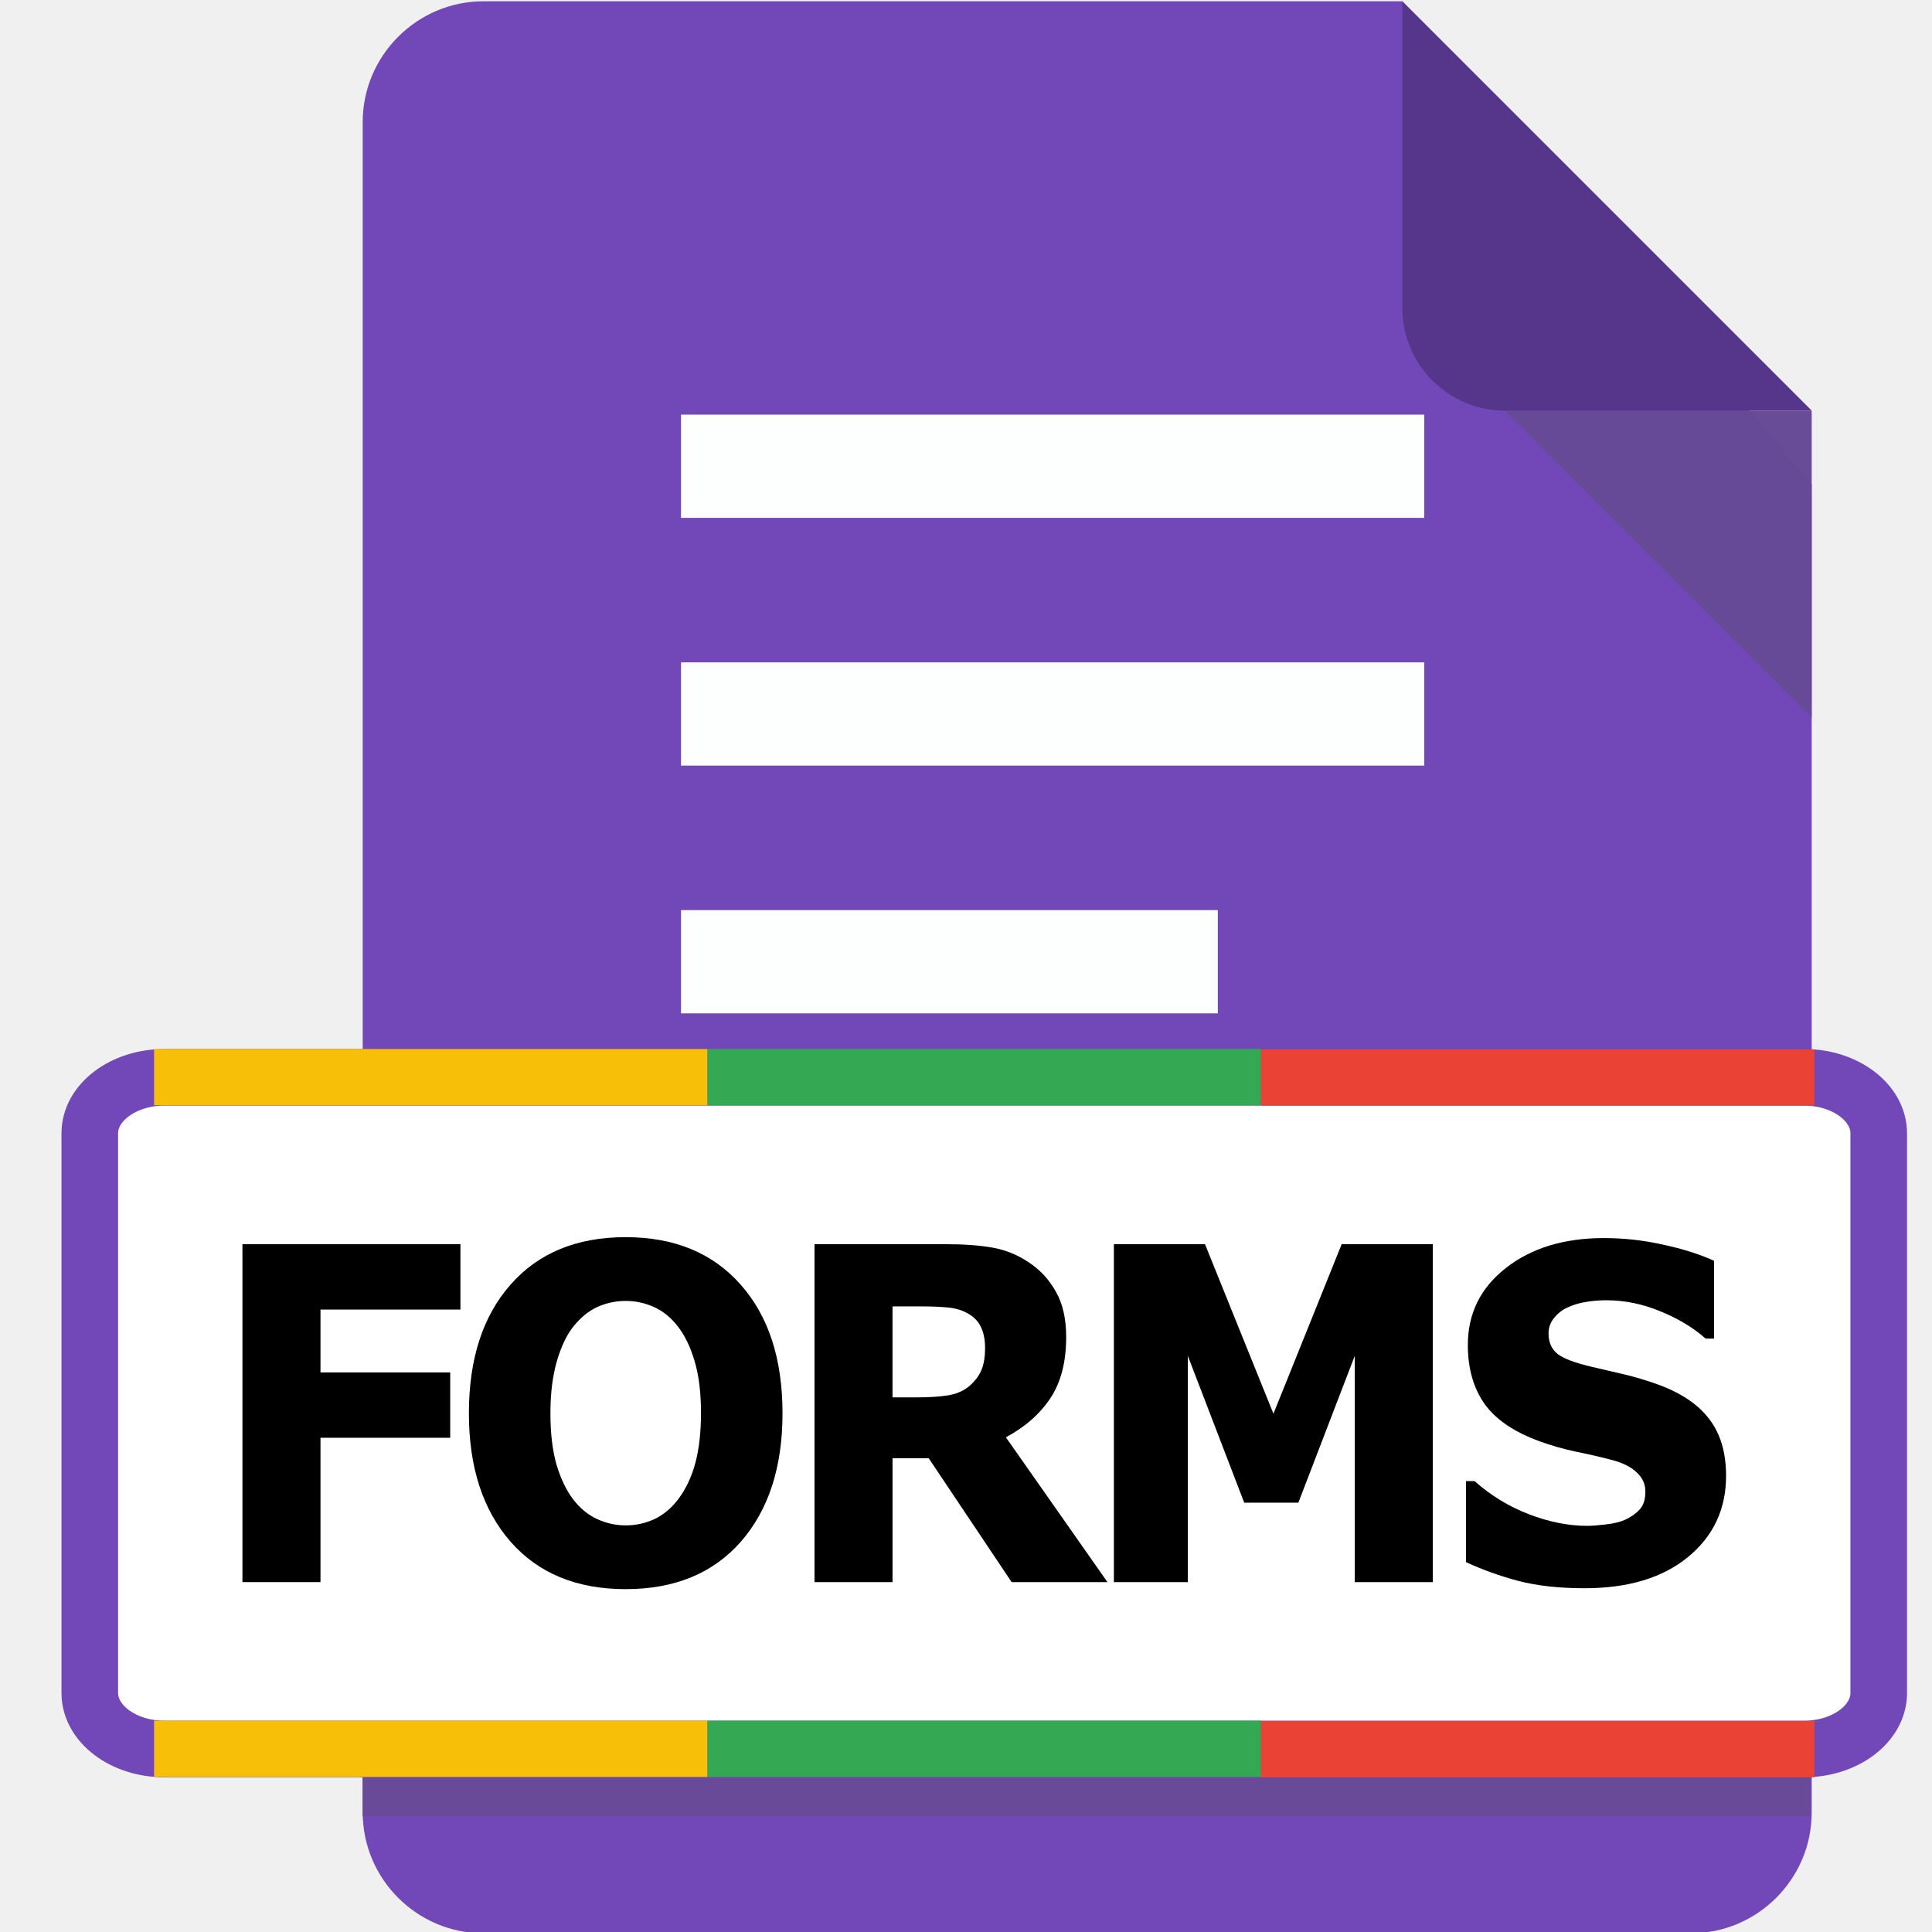
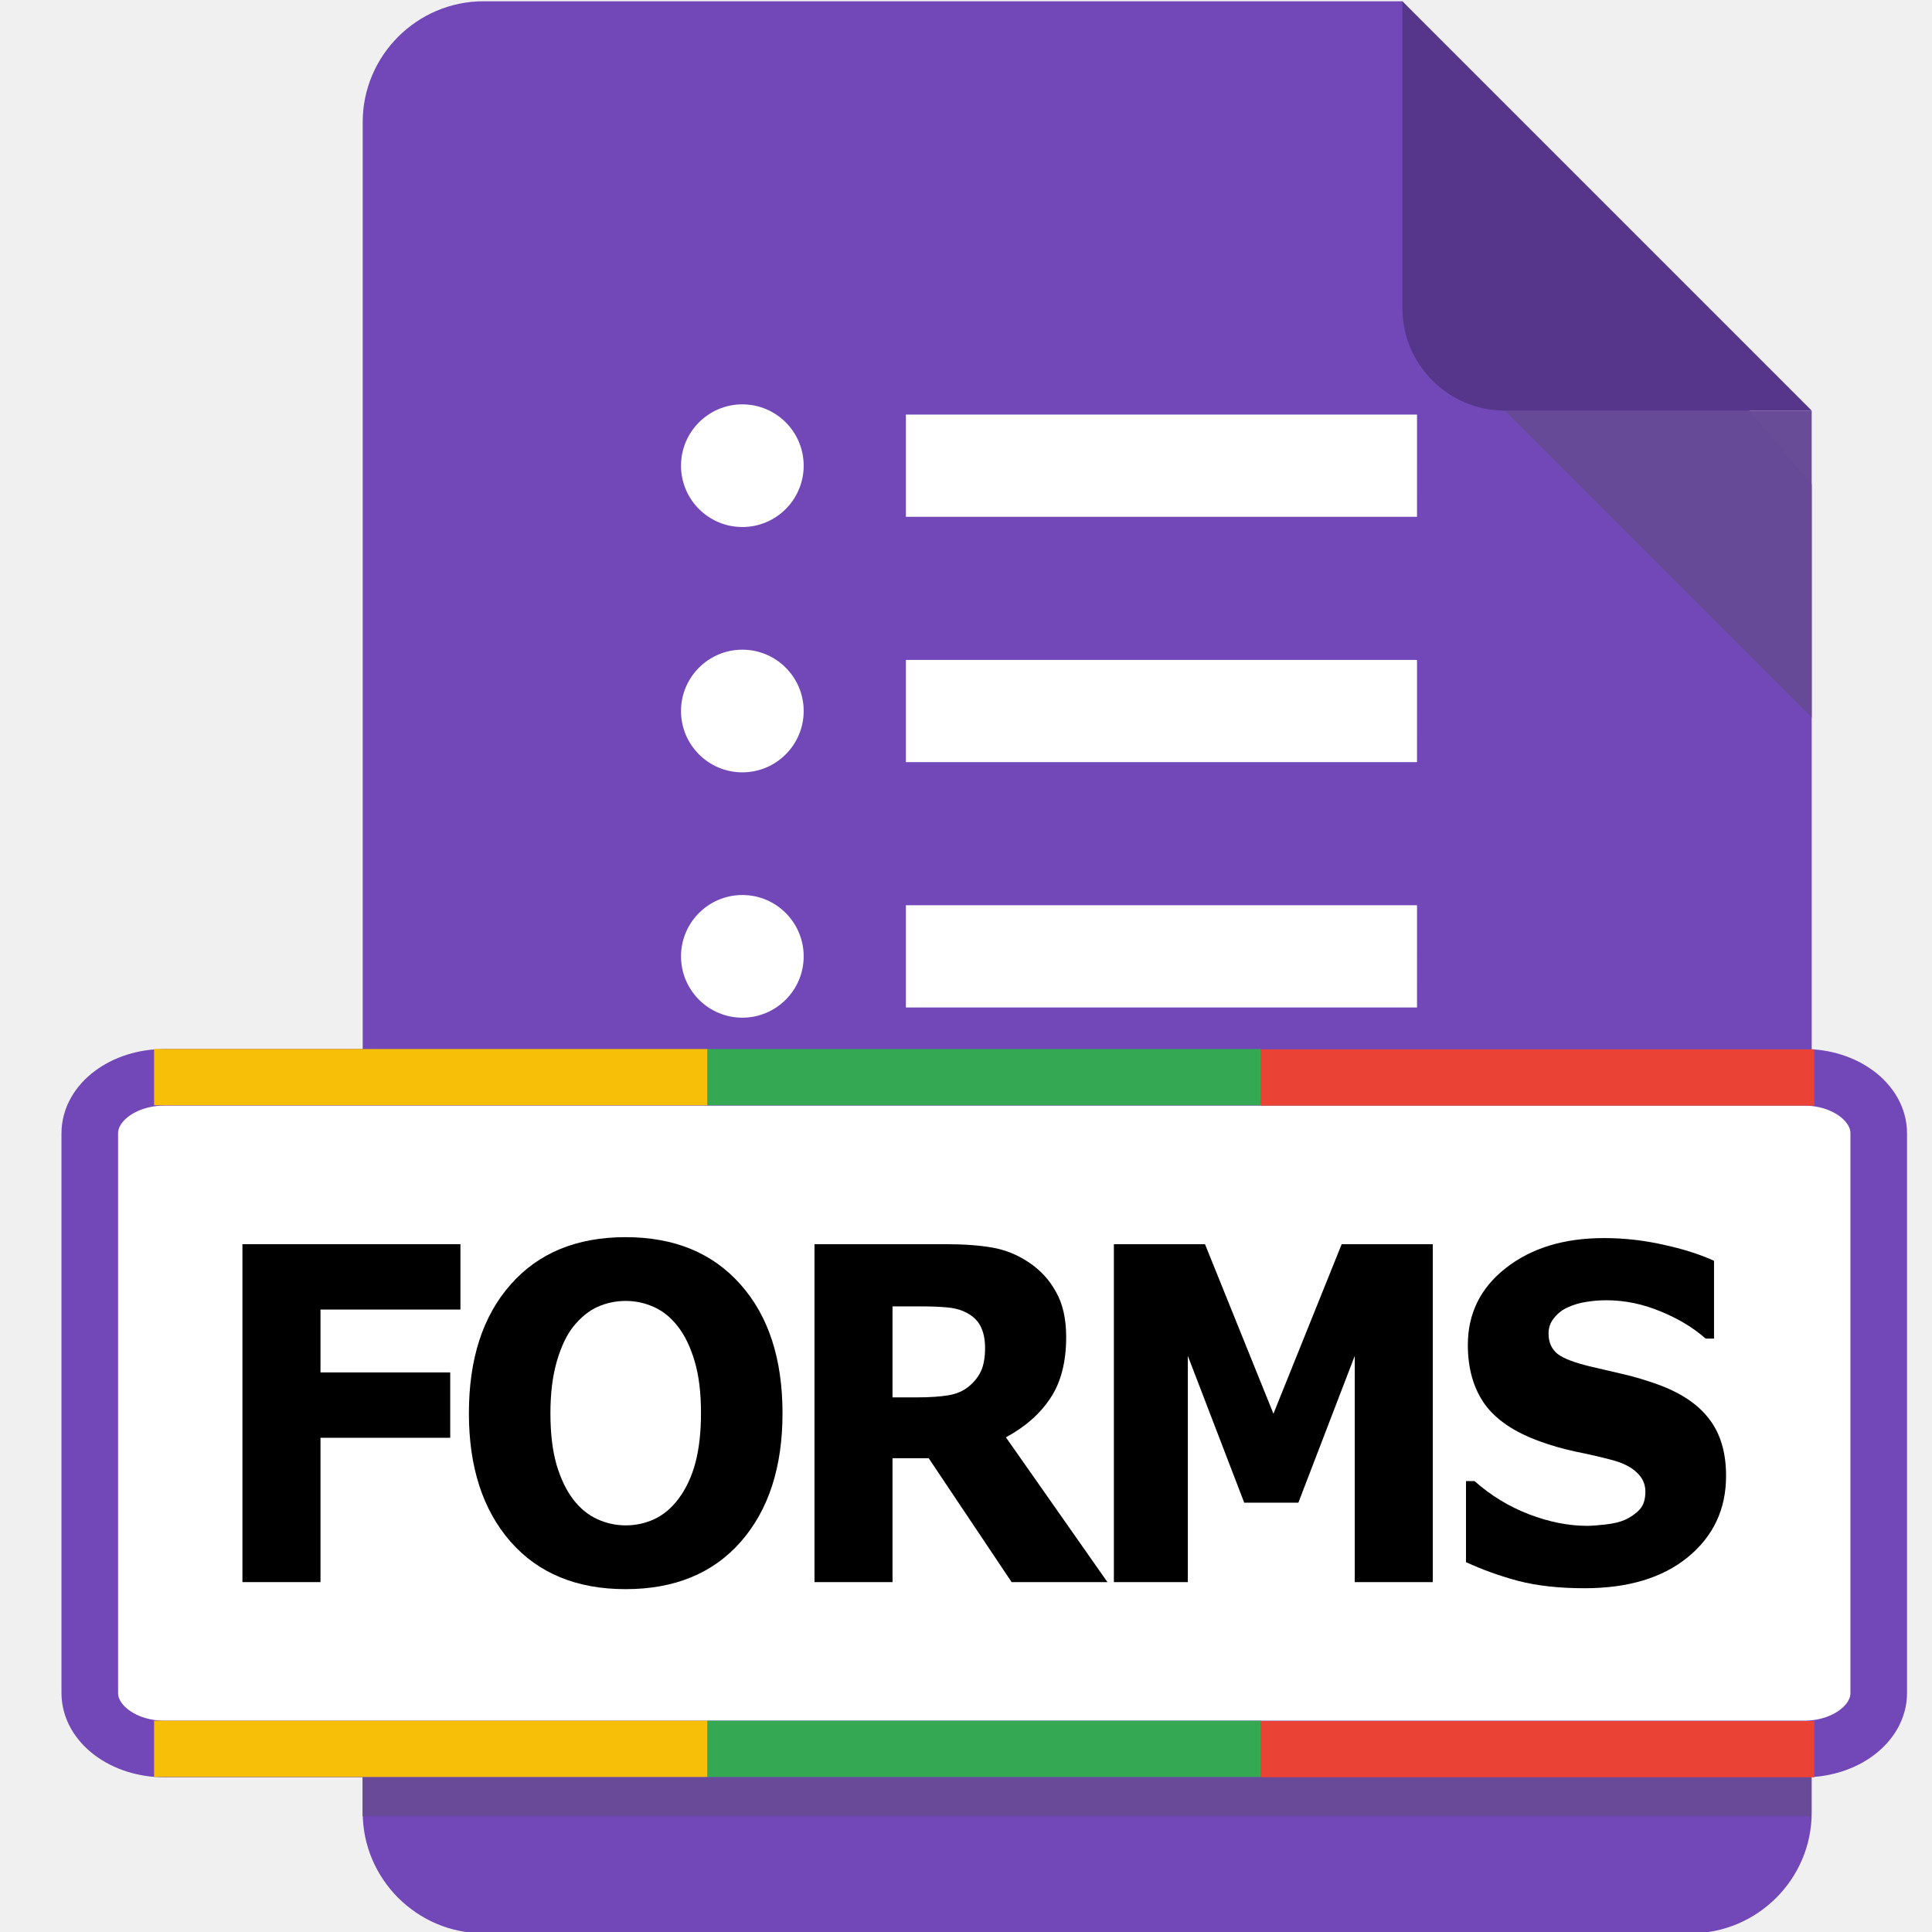
<svg xmlns="http://www.w3.org/2000/svg" version="1.1" id="Layer_1" x="0px" y="0px" viewBox="0 0 512 512" style="enable-background:new 0 0 512 512;" xml:space="preserve">
  <defs id="defs172" />
  <path style="fill:#7248b9;fill-opacity:1" d="m 128.119,0.339 c -17.6,0 -32,14.4 -32,32 V 480.339 c 0,17.6 14.4,32 32,32 h 320 c 17.6,0 32,-14.4 32,-32 v -352 L 371.644,0.339 Z" id="path121-7" />
  <polygon style="fill:#684a97;fill-opacity:0.985" points="480,128 480,224 384,128 " id="polygon125-5" transform="matrix(0.8474576,0,0,0.8474576,73.33899,0.3389839)" />
  <rect style="fill:#684a97;fill-opacity:0.984;stroke:#200045;stroke-width:0.508;stroke-opacity:0" id="rect89982" width="383.777" height="13.46" x="96.098" y="467.86" />
  <path style="fill:#ffffff;fill-opacity:1;stroke:#7248b9;stroke-width:15.001;stroke-dasharray:none;stroke-opacity:1" d="m 497.882,448.666 c 0,8.158 -8.889,14.833 -19.754,14.833 H 43.546 c -10.865,0 -19.754,-6.675 -19.754,-14.833 V 300.334 c 0,-8.158 8.889,-14.833 19.754,-14.833 H 478.128 c 10.865,0 19.754,6.675 19.754,14.833 z" id="path127-0" />
  <g id="g139">
</g>
  <g id="g141">
</g>
  <g id="g143">
</g>
  <g id="g145">
</g>
  <g id="g147">
</g>
  <g id="g149">
</g>
  <g id="g151">
</g>
  <g id="g153">
</g>
  <g id="g155">
</g>
  <g id="g157">
</g>
  <g id="g159">
</g>
  <g id="g161">
</g>
  <g id="g163">
</g>
  <g id="g165">
</g>
  <g id="g167">
</g>
  <g id="g139-2" transform="translate(0.1186476,0.3389839)">
</g>
  <g id="g141-0" transform="translate(0.1186476,0.3389839)">
</g>
  <g id="g143-7" transform="translate(0.1186476,0.3389839)">
</g>
  <g id="g145-7" transform="translate(0.1186476,0.3389839)">
</g>
  <g id="g147-9" transform="translate(0.1186476,0.3389839)">
</g>
  <g id="g149-7" transform="translate(0.1186476,0.3389839)">
</g>
  <g id="g151-5" transform="translate(0.1186476,0.3389839)">
</g>
  <g id="g153-3" transform="translate(0.1186476,0.3389839)">
</g>
  <g id="g155-9" transform="translate(0.1186476,0.3389839)">
</g>
  <g id="g157-9" transform="translate(0.1186476,0.3389839)">
</g>
  <g id="g159-4" transform="translate(0.1186476,0.3389839)">
</g>
  <g id="g161-9" transform="translate(0.1186476,0.3389839)">
</g>
  <g id="g163-1" transform="translate(0.1186476,0.3389839)">
</g>
  <g id="g165-5" transform="translate(0.1186476,0.3389839)">
</g>
  <g id="g167-9" transform="translate(0.1186476,0.3389839)">
</g>
  <text xml:space="preserve" style="font-size:112px;fill:#ffffff;fill-opacity:1;-inkscape-font-specification:'sans-serif Bold';font-family:sans-serif;font-weight:bold;font-style:normal;font-stretch:normal;font-variant:normal;letter-spacing:-5px" x="227.797" y="410.034" id="text42638">
    <tspan id="tspan42636" x="227.797" y="410.034" />
  </text>
  <path style="fill:#56368a;stroke-width:0.847;fill-opacity:1" d="m 398.763,108.814 h 81.356 L 371.644,0.339 V 81.695 c 0,14.915 12.203,27.119 27.119,27.119 z" id="path123-5" />
  <path d="M 106.455,-13.694 H 207.531 V 96.837 H 106.455 Z" fill="none" id="path39215" style="stroke-width:4.804" />
  <g aria-label="FORMS" transform="scale(0.9488206,1.05394)" id="text49548" style="font-weight:bold;font-size:116.866px;-inkscape-font-specification:'sans-serif Bold';letter-spacing:-7.791px;stroke:#200045;stroke-width:0.506;stroke-opacity:0">
    <path d="M 128.6,329.284 H 89.512 v 15.807 h 36.235 v 16.434 H 89.512 v 36.292 H 67.713 v -84.968 h 60.887 z" id="path145939" />
    <path d="m 218.559,355.362 q 0,20.315 -11.641,32.298 -11.641,11.926 -32.184,11.926 -20.486,0 -32.127,-11.926 -11.641,-11.983 -11.641,-32.298 0,-20.486 11.641,-32.355 11.641,-11.926 32.127,-11.926 20.429,0 32.127,11.926 11.698,11.869 11.698,32.355 z m -29.045,21.513 q 3.196,-3.88 4.736,-9.13 1.541,-5.307 1.541,-12.44 0,-7.647 -1.769,-13.01 -1.769,-5.364 -4.622,-8.674 -2.91,-3.424 -6.733,-4.965 -3.766,-1.541 -7.875,-1.541 -4.166,0 -7.875,1.484 -3.652,1.484 -6.733,4.907 -2.853,3.196 -4.679,8.845 -1.769,5.592 -1.769,13.01 0,7.589 1.712,12.953 1.769,5.307 4.622,8.674 2.853,3.367 6.676,4.965 3.823,1.598 8.046,1.598 4.223,0 8.046,-1.598 3.823,-1.655 6.676,-5.079 z" id="path145941" />
    <path d="m 275.135,338.871 q 0,-3.196 -1.312,-5.478 -1.312,-2.283 -4.508,-3.595 -2.225,-0.913 -5.193,-1.084 -2.967,-0.228 -6.905,-0.228 h -7.932 v 22.882 h 6.733 q 5.25,0 8.788,-0.514 3.538,-0.514 5.935,-2.34 2.283,-1.769 3.31,-3.88 1.084,-2.168 1.084,-5.763 z m 34.181,58.947 H 282.553 L 259.386,366.66 h -10.1 v 31.157 h -21.798 v -84.968 h 36.749 q 7.532,0 12.953,0.856 5.421,0.856 10.157,3.709 4.793,2.853 7.589,7.418 2.853,4.508 2.853,11.356 0,9.415 -4.394,15.35 -4.337,5.935 -12.44,9.872 z" id="path145943" />
    <path d="M 400.188,397.817 H 378.39 v -56.892 l -15.75,36.92 h -15.122 l -15.75,-36.92 v 56.892 h -20.657 v -84.968 h 25.45 l 19.116,42.626 19.059,-42.626 h 25.45 z" id="path145945" />
    <path d="m 482.101,371.111 q 0,12.554 -10.671,20.429 -10.614,7.818 -28.874,7.818 -10.557,0 -18.431,-1.826 -7.818,-1.883 -14.665,-4.736 v -20.372 h 2.397 q 6.791,5.421 15.179,8.331 8.445,2.91 16.206,2.91 1.997,0 5.25,-0.342 3.253,-0.342 5.307,-1.141 2.511,-1.027 4.109,-2.568 1.655,-1.541 1.655,-4.565 0,-2.796 -2.397,-4.793 -2.34,-2.054 -6.905,-3.138 -4.793,-1.141 -10.157,-2.111 -5.307,-1.027 -9.986,-2.568 -10.728,-3.481 -15.464,-9.415 -4.679,-5.992 -4.679,-14.836 0,-11.869 10.614,-19.345 10.671,-7.532 27.39,-7.532 8.388,0 16.548,1.655 8.217,1.598 14.209,4.052 v 19.573 h -2.34 q -5.136,-4.109 -12.611,-6.848 -7.418,-2.796 -15.179,-2.796 -2.739,0 -5.478,0.399 -2.682,0.342 -5.193,1.37 -2.225,0.856 -3.823,2.625 -1.598,1.712 -1.598,3.937 0,3.367 2.568,5.193 2.568,1.769 9.701,3.253 4.679,0.97 8.959,1.883 4.337,0.913 9.301,2.511 9.758,3.196 14.38,8.731 4.679,5.478 4.679,14.266 z" id="path145947" />
  </g>
-   <path class="st2" d="M 377.448,137.236 H 180.477 v -27.357 h 196.971 z m 0,38.3 H 180.477 v 27.357 h 196.971 z m -54.714,65.657 H 180.477 v 27.357 h 142.257 z" id="path106613" style="fill:#fdffff;stroke-width:5.471" />
+   <path d="m 196.73,269.696 c -8.967,0 -16.254,-7.287 -16.254,-16.254 0,-8.967 7.287,-16.254 16.254,-16.254 8.967,0 16.254,7.287 16.254,16.254 0,8.967 -7.287,16.254 -16.254,16.254 z m 0,-65.015 c -8.967,0 -16.254,-7.287 -16.254,-16.254 0,-8.967 7.287,-16.254 16.254,-16.254 8.967,0 16.254,7.287 16.254,16.254 0,8.967 -7.287,16.254 -16.254,16.254 z m 0,-65.015 c -8.967,0 -16.254,-7.287 -16.254,-16.254 0,-8.967 7.287,-16.254 16.254,-16.254 8.967,0 16.254,7.287 16.254,16.254 0,8.967 -7.287,16.254 -16.254,16.254 z M 375.522,266.987 H 240.074 v -27.09 h 135.449 z m 0,-65.015 H 240.074 v -27.09 h 135.449 z m 0,-65.015 H 240.074 v -27.09 h 135.449 z" fill="#ffffff" id="path136836" style="stroke-width:5.418" />
  <rect style="fill:#f8bf08;fill-opacity:1;stroke:#000000;stroke-width:0;stroke-dasharray:none;stroke-opacity:1" id="rect91068" width="146.667" height="14.911" x="40.837" y="278" />
  <rect style="fill:#34a853;fill-opacity:1;stroke:#000000;stroke-width:0;stroke-dasharray:none;stroke-opacity:1" id="rect91068-9" width="146.667" height="14.911" x="187.504" y="278" />
  <rect style="fill:#ea4335;fill-opacity:1;stroke:#000000;stroke-width:0;stroke-dasharray:none;stroke-opacity:1" id="rect91068-9-9" width="146.667" height="14.911" x="334.171" y="278.089" />
  <rect style="fill:#f8bf08;fill-opacity:1;stroke:#000000;stroke-width:0;stroke-dasharray:none;stroke-opacity:1" id="rect91068-3" width="146.667" height="14.911" x="40.837" y="456" />
  <rect style="fill:#34a853;fill-opacity:1;stroke:#000000;stroke-width:0;stroke-dasharray:none;stroke-opacity:1" id="rect91068-9-7" width="146.667" height="14.911" x="187.504" y="456" />
  <rect style="fill:#ea4335;fill-opacity:1;stroke:#000000;stroke-width:0;stroke-dasharray:none;stroke-opacity:1" id="rect91068-9-9-2" width="146.667" height="14.911" x="334.171" y="456.089" />
</svg>
